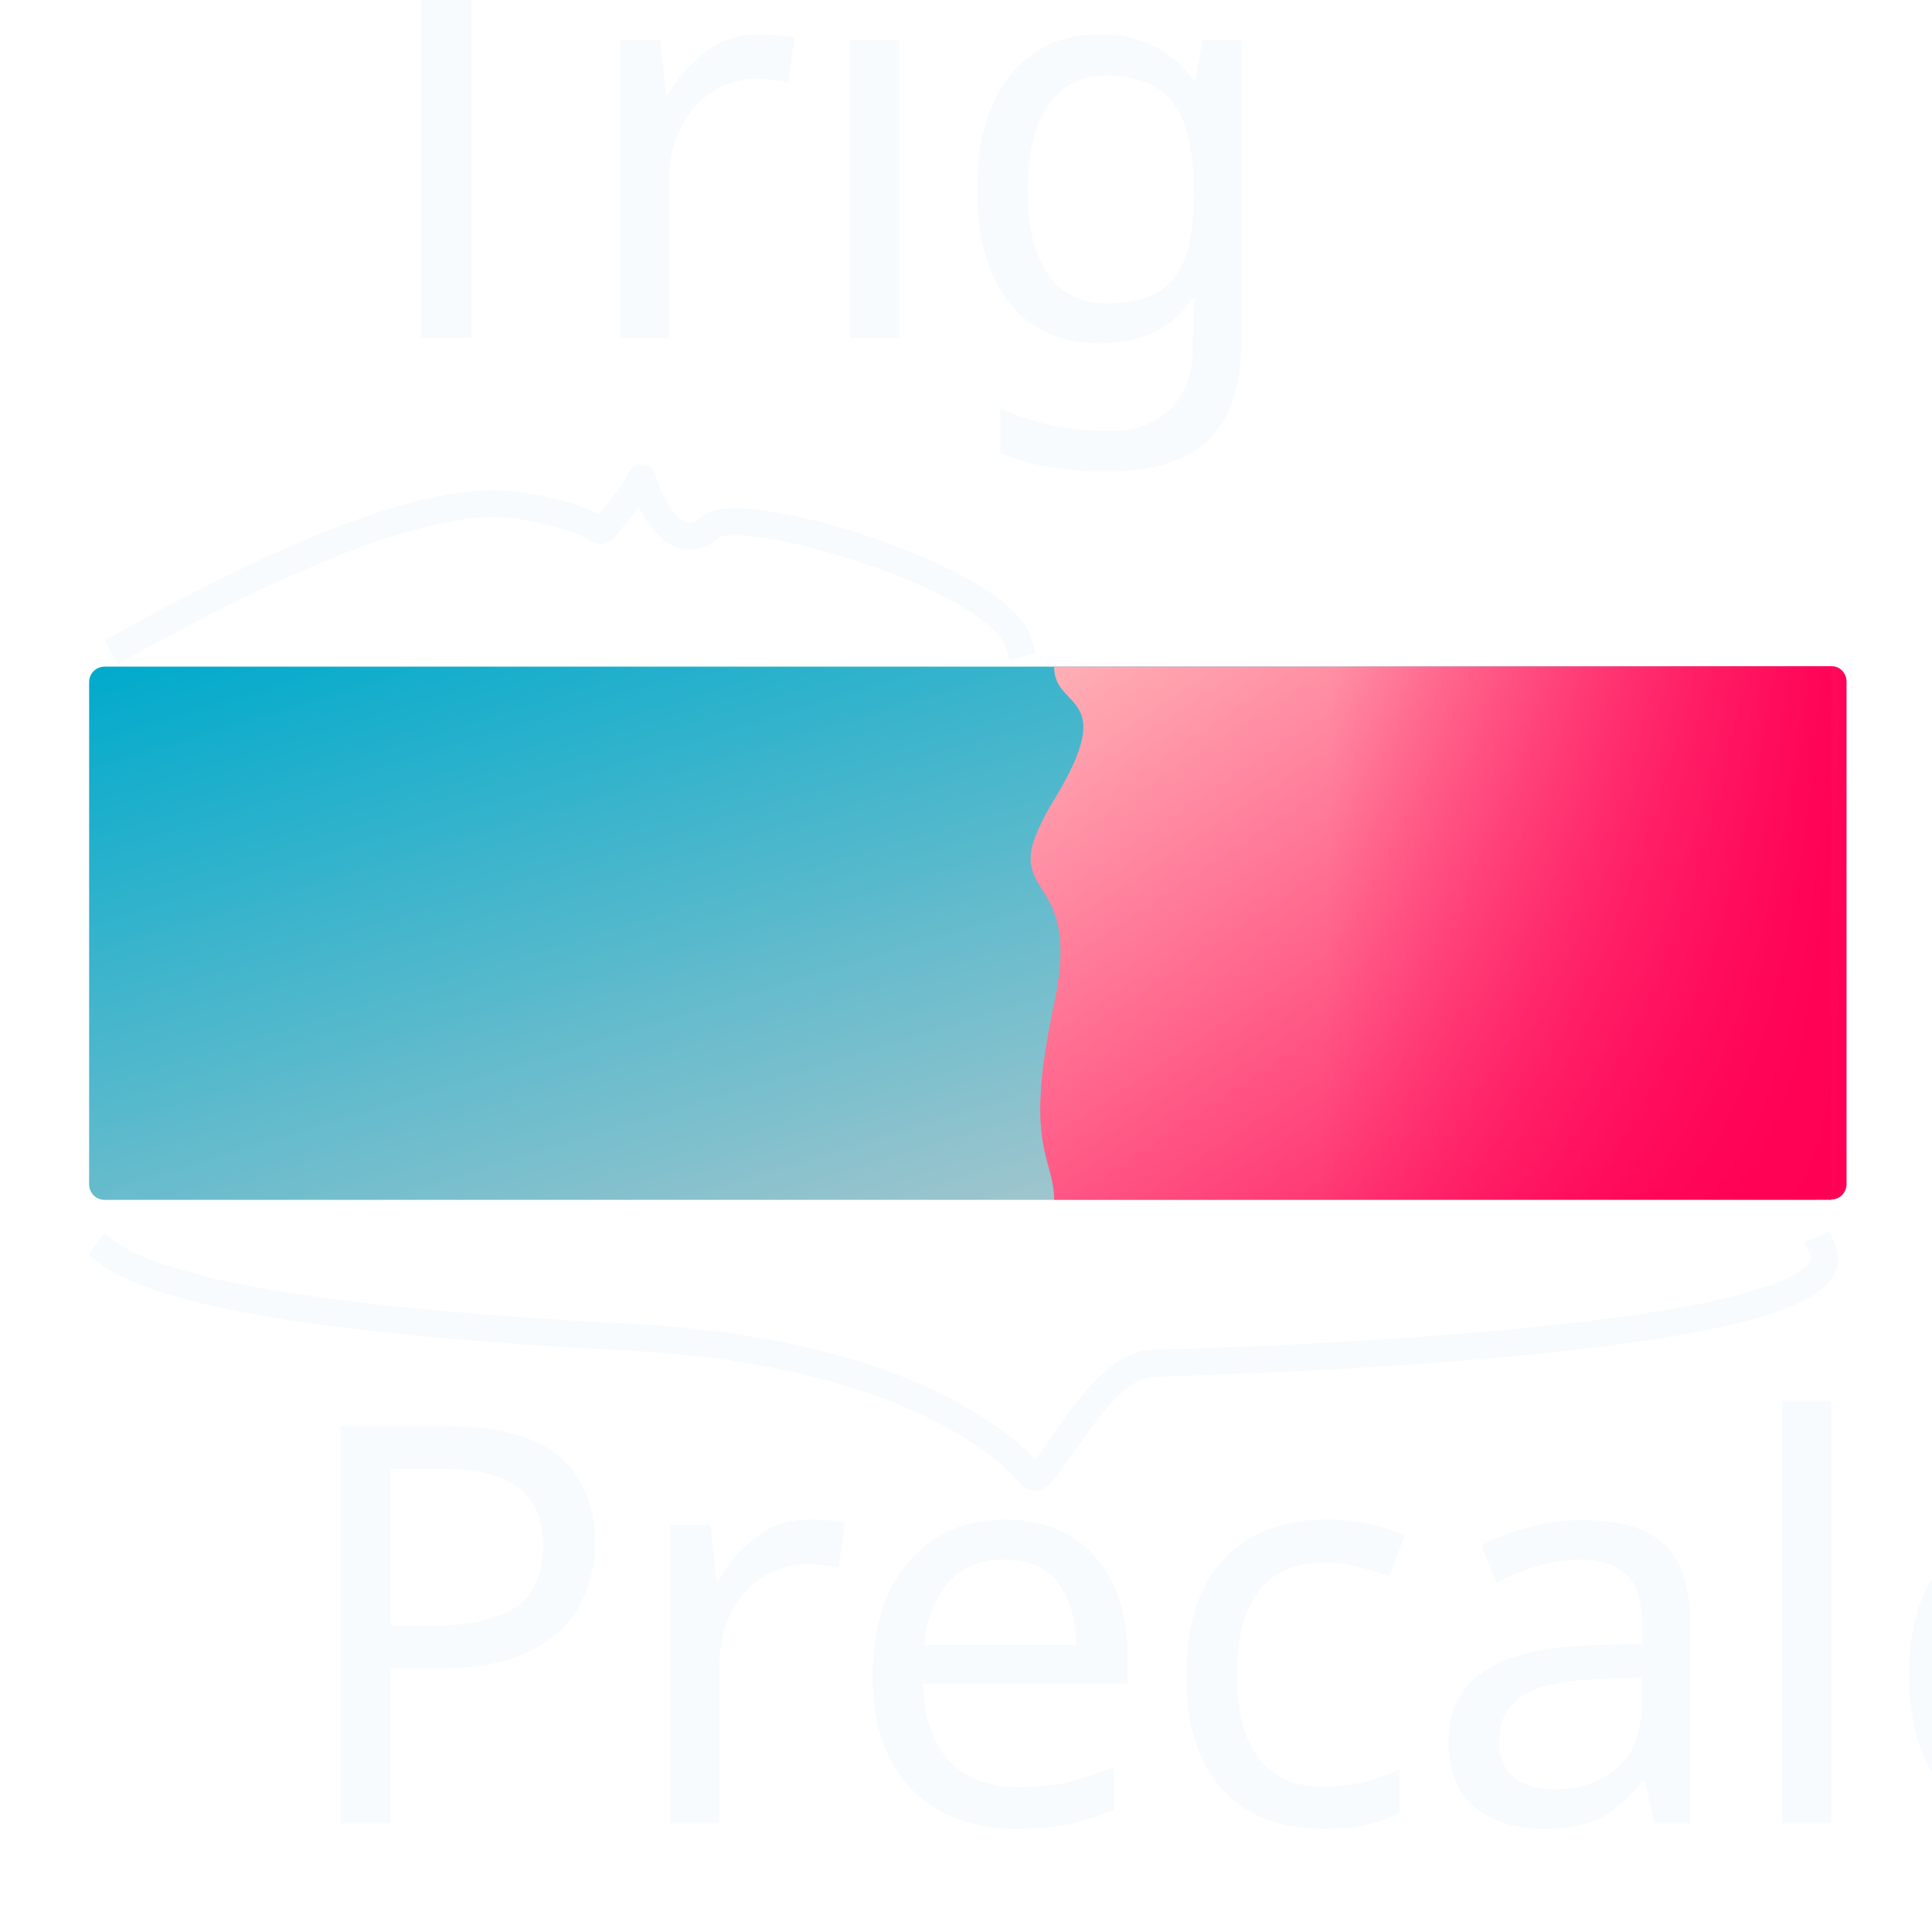
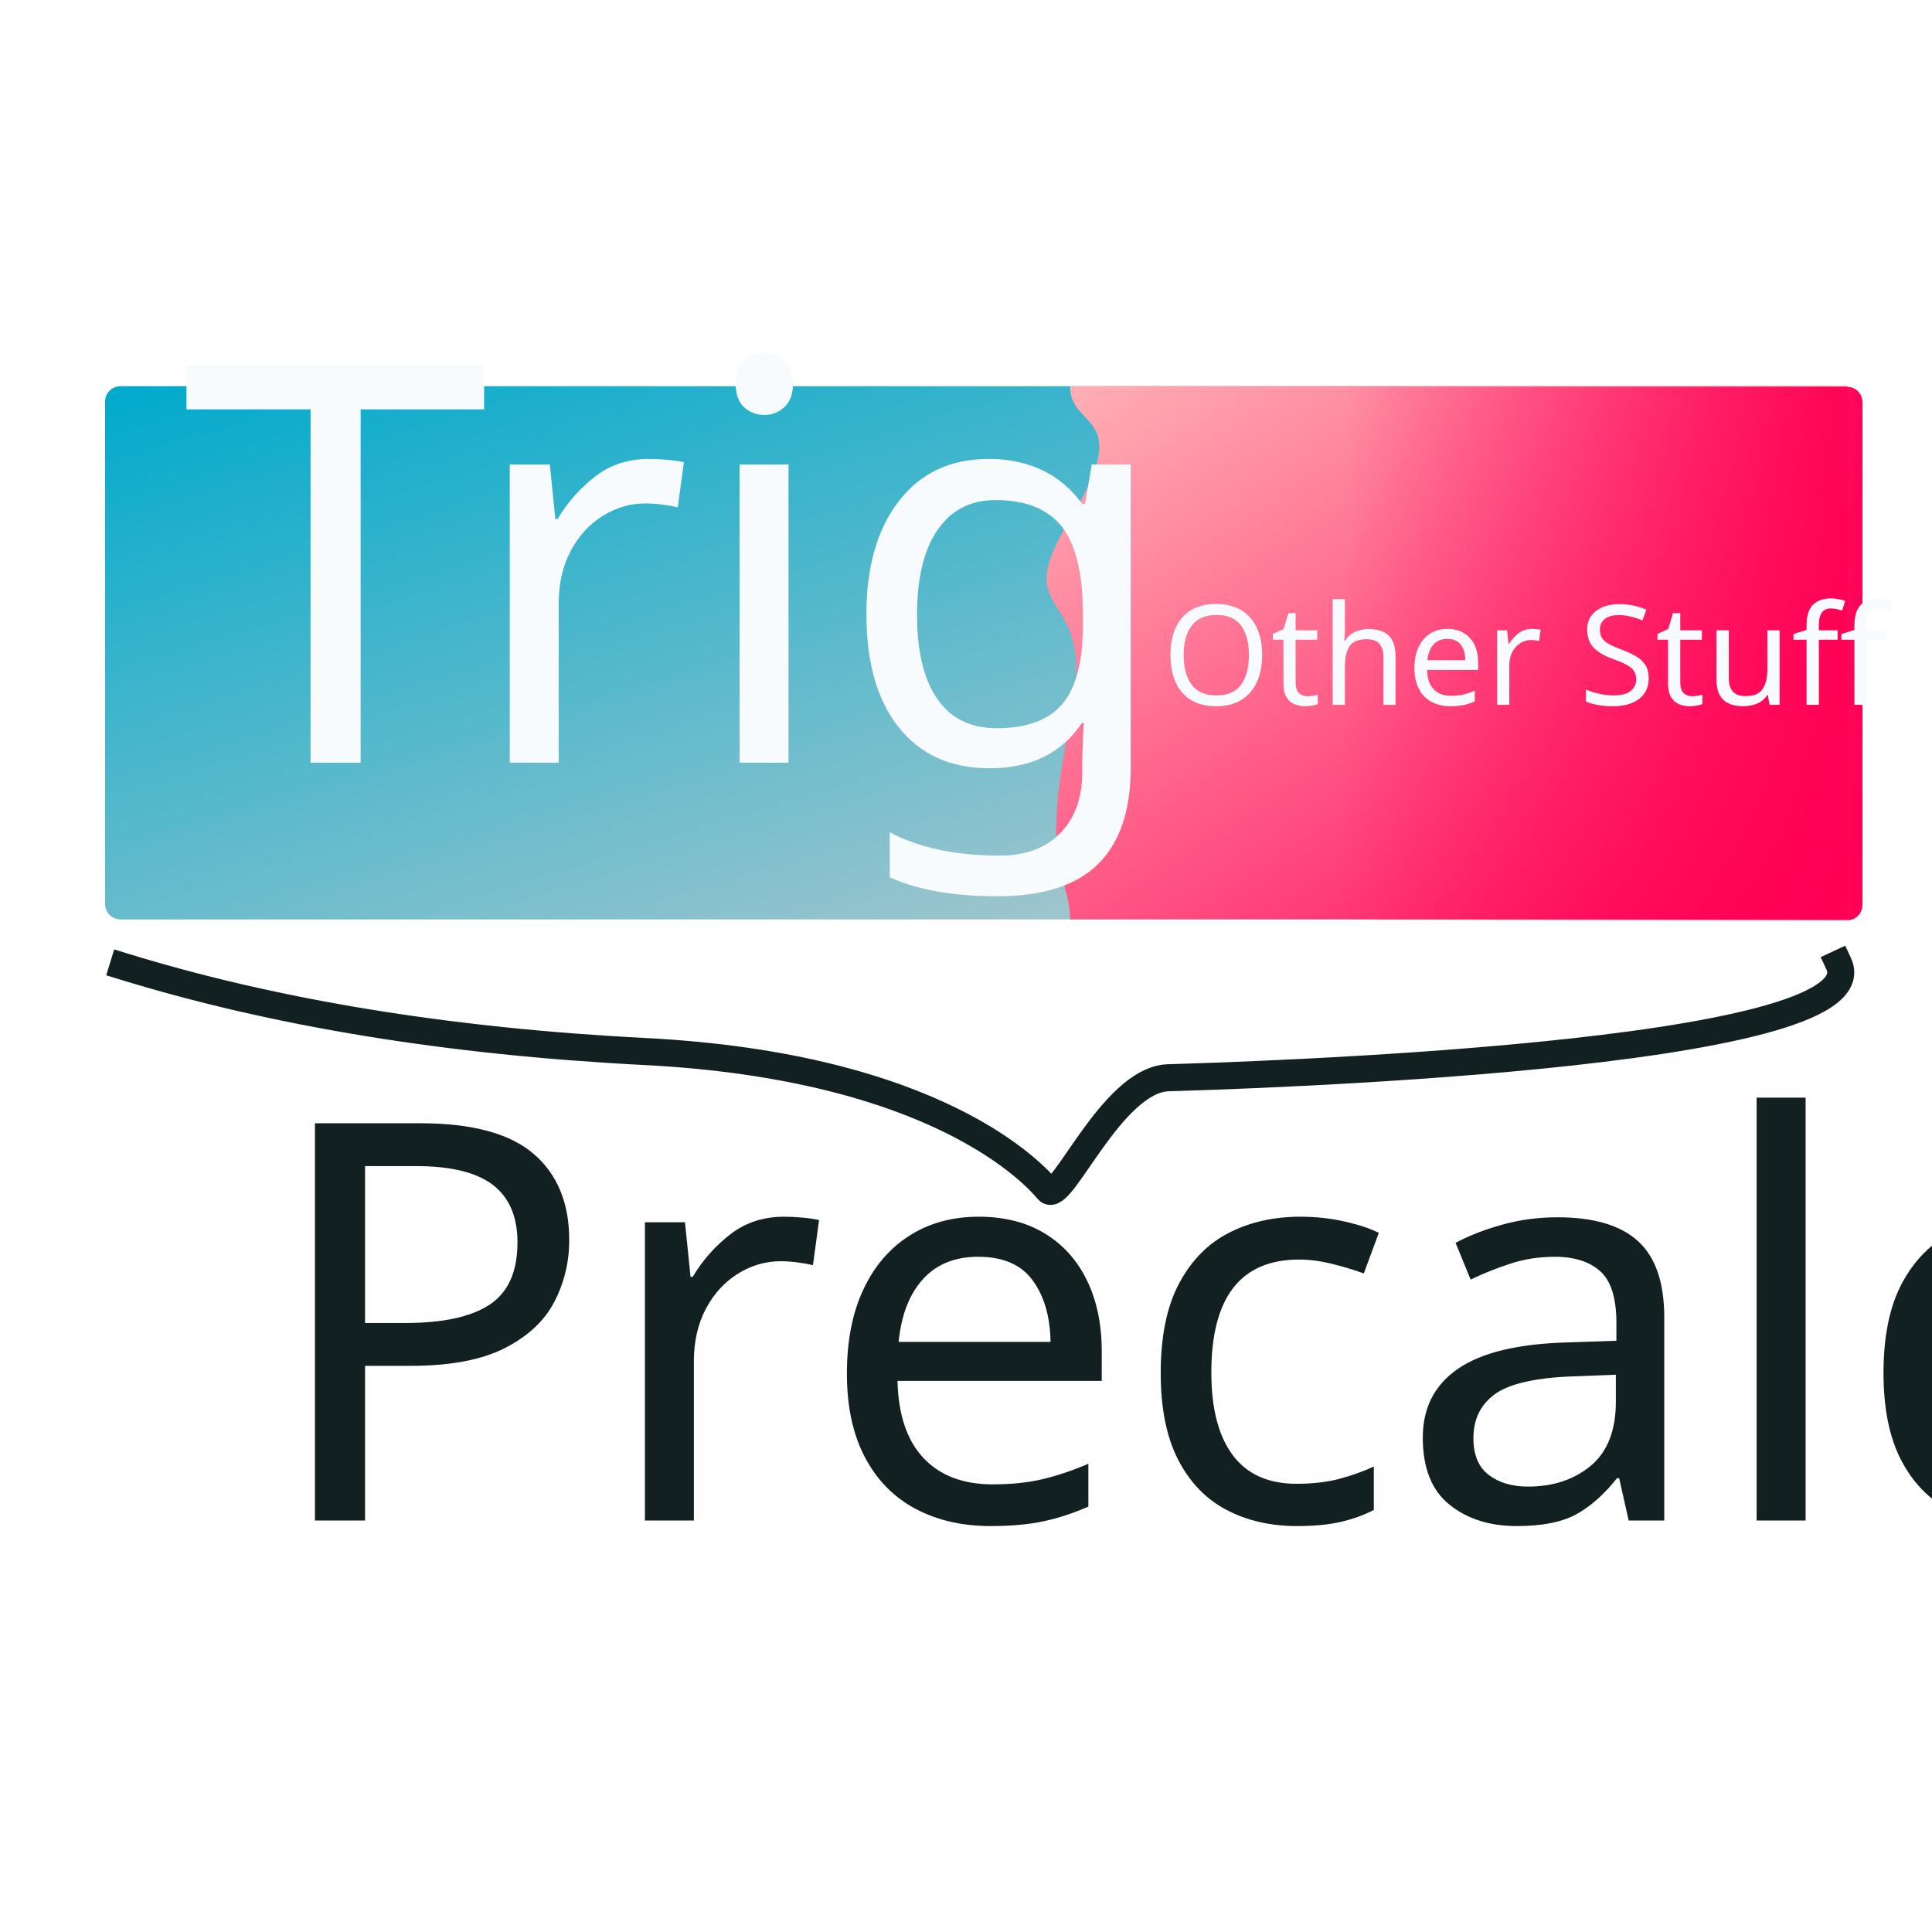
<svg xmlns="http://www.w3.org/2000/svg" xmlns:ns1="http://krita.org/namespaces/svg/krita" width="1000pt" height="1000pt" viewBox="0 0 1000 1000">
  <defs>
    <linearGradient id="gradient0" gradientUnits="objectBoundingBox" x1="0" y1="0" x2="1" y2="1" spreadMethod="pad">
      <stop stop-color="#00aacc" offset="0" stop-opacity="1" />
      <stop stop-color="#cdcdcd" offset="1" stop-opacity="1" />
    </linearGradient>
    <linearGradient id="gradient1" gradientUnits="objectBoundingBox" x1="0" y1="0" x2="1" y2="1" spreadMethod="pad">
      <stop stop-color="#ffb2b7" offset="0" stop-opacity="1" />
      <stop stop-color="#ff0055" offset="1" stop-opacity="1" />
    </linearGradient>
    <linearGradient id="gradient2" gradientUnits="objectBoundingBox" x1="0.005" y1="0.536" x2="1" y2="0.55" spreadMethod="pad">
      <stop stop-color="#ffb2b7" offset="0" stop-opacity="0" />
      <stop stop-color="#ff0055" offset="0.37" stop-opacity="0" />
      <stop stop-color="#ff0055" offset="1" stop-opacity="1" />
    </linearGradient>
  </defs>
-   <rect id="shape0" transform="translate(46.12962, 345.0526)" fill="url(#gradient0)" fill-rule="evenodd" width="901" height="276" rx="8" ry="8" />
-   <path id="shape0" transform="translate(533.4543, 345.0129)" fill="url(#gradient1)" fill-rule="evenodd" stroke="#000000" stroke-opacity="0" stroke-width="0" stroke-linecap="square" stroke-linejoin="bevel" d="M12.178 0L414.49 0L414.49 276L12.178 276C11.948 253 -3.918 249.478 12.178 174.414C28.273 99.349 -21.98 124.921 12.178 68.912C46.335 12.903 11.848 23 12.178 0Z" />
-   <path id="shape1" transform="translate(55.46553, 646.6448)" fill="none" stroke="#f7fbfd" stroke-width="14" stroke-linecap="square" stroke-linejoin="bevel" d="M0 1.386C28.058 23.011 118.051 37.704 269.977 45.467C421.903 53.229 471.976 109.257 478.648 117.216C485.32 125.176 511.553 59.975 540.981 59.051C585.121 57.665 910.531 48.516 887.947 0" />
-   <text id="shape2" ns1:useRichText="true" transform="translate(148.4023, 943.7522)" fill="#f7fbfd" stroke="#000000" stroke-opacity="0" stroke-width="0" stroke-linecap="square" stroke-linejoin="bevel" font-family="Burst My Bubble" font-size="288" font-size-adjust="0.424" font-stretch="normal" letter-spacing="0" word-spacing="0">
+   <rect id="shape0" transform="translate(54.38206, 199.8926)" fill="url(#gradient0)" fill-rule="evenodd" stroke="#000000" stroke-opacity="0" stroke-width="0" stroke-linecap="square" stroke-linejoin="bevel" width="901" height="276" rx="8" ry="8" />
+   <path id="shape01" transform="translate(541.7068, 199.8529)" fill="url(#gradient1)" fill-rule="evenodd" stroke="#000000" stroke-opacity="0" stroke-width="0" stroke-linecap="square" stroke-linejoin="bevel" d="M12.178 0L414.49 0L414.49 276L12.178 276C11.948 253 -3.918 249.478 12.178 174.414C28.273 99.349 -21.98 124.921 12.178 68.912C46.335 12.903 11.848 23 12.178 0Z" />
+   <path id="shape1" transform="translate(63.74089, 498.7924)" fill="none" stroke="#122021" stroke-width="14" stroke-linecap="square" stroke-linejoin="bevel" d="M0 1.386C78.701 25.598 168.693 40.292 269.977 45.467C421.903 53.229 471.976 109.257 478.648 117.216C485.32 125.176 511.553 59.975 540.981 59.051C570.408 58.127 910.531 48.516 887.947 0" />
+   <text id="shape2" ns1:useRichText="true" transform="translate(-705.1419, 1310.888)" fill="#f7fbfd" stroke="#000000" stroke-opacity="0" stroke-width="0" stroke-linecap="square" stroke-linejoin="bevel" font-family="Burst My Bubble" font-size="288" font-size-adjust="0.424" font-stretch="normal" letter-spacing="0" word-spacing="0">
    <tspan x="0">Precalc</tspan>
  </text>
-   <rect id="shape01" transform="matrix(1 0 0 1 525.1167 344.822)" fill="url(#gradient2)" fill-rule="evenodd" stroke="#000000" stroke-opacity="0" stroke-width="0" stroke-linecap="square" stroke-linejoin="bevel" width="430.65" height="276" rx="7.648" ry="8" />
-   <path id="shape3" transform="matrix(0.9996797 -0.02530663 0.02530663 0.9996797 61.58953 254.058)" fill="none" stroke="#f7fbfd" stroke-width="14" stroke-linecap="square" stroke-linejoin="bevel" d="M0 80.192C98.97 28.404 167.539 5.901 205.708 12.683C262.962 22.855 240.669 36.265 257.896 17.307C275.122 -1.652 268.472 -5.192 273.17 7.466C277.869 20.124 289.816 39.964 305.523 26.555C321.229 13.145 454.991 56.61 463.604 90.828" />
-   <text id="shape4" ns1:useRichText="true" transform="translate(150.8812, 174.9694)" fill="#f7fbfd" stroke="#000000" stroke-opacity="0" stroke-width="0" stroke-linecap="square" stroke-linejoin="bevel" font-family="Burst My Bubble" font-size="288" font-size-adjust="0.424" font-stretch="normal" letter-spacing="0" word-spacing="0">
+   <rect id="shape011" transform="matrix(1 0 0 1 533.3692 200.2752)" fill="url(#gradient2)" fill-rule="evenodd" stroke="#000000" stroke-opacity="0" stroke-width="0" stroke-linecap="square" stroke-linejoin="bevel" width="430.65" height="276" rx="7.648" ry="8" />
+   <text id="shape3" ns1:useRichText="true" transform="translate(93.6366, 394.7775)" fill="#f7fbfd" stroke="#000000" stroke-opacity="0" stroke-width="0" stroke-linecap="square" stroke-linejoin="bevel" font-family="Burst My Bubble" font-size="288" font-size-adjust="0.424" font-stretch="normal" letter-spacing="0" word-spacing="0">
    <tspan x="0">Trig</tspan>
  </text>
+   <text id="shape02" ns1:useRichText="true" transform="matrix(1 0 0 1 135.0841 787.0172)" fill="#122021" stroke="#000000" stroke-opacity="0" stroke-width="0" stroke-linecap="square" stroke-linejoin="bevel" font-family="Burst My Bubble" font-size="288" font-size-adjust="0.424" font-stretch="normal" letter-spacing="0" word-spacing="0">
+     <tspan x="0">Precalc</tspan>
+   </text>
+   <text id="shape03" ns1:useRichText="true" transform="matrix(1 0 0 1 601.4364 364.8244)" fill="#f7fbfd" stroke="#000000" stroke-opacity="0" stroke-width="0" stroke-linecap="square" stroke-linejoin="bevel" font-family="Burst My Bubble" font-size="72" font-size-adjust="0.424" font-stretch="normal" letter-spacing="0" word-spacing="0">
+     <tspan x="0">Other Stuff</tspan>
+   </text>
</svg>
